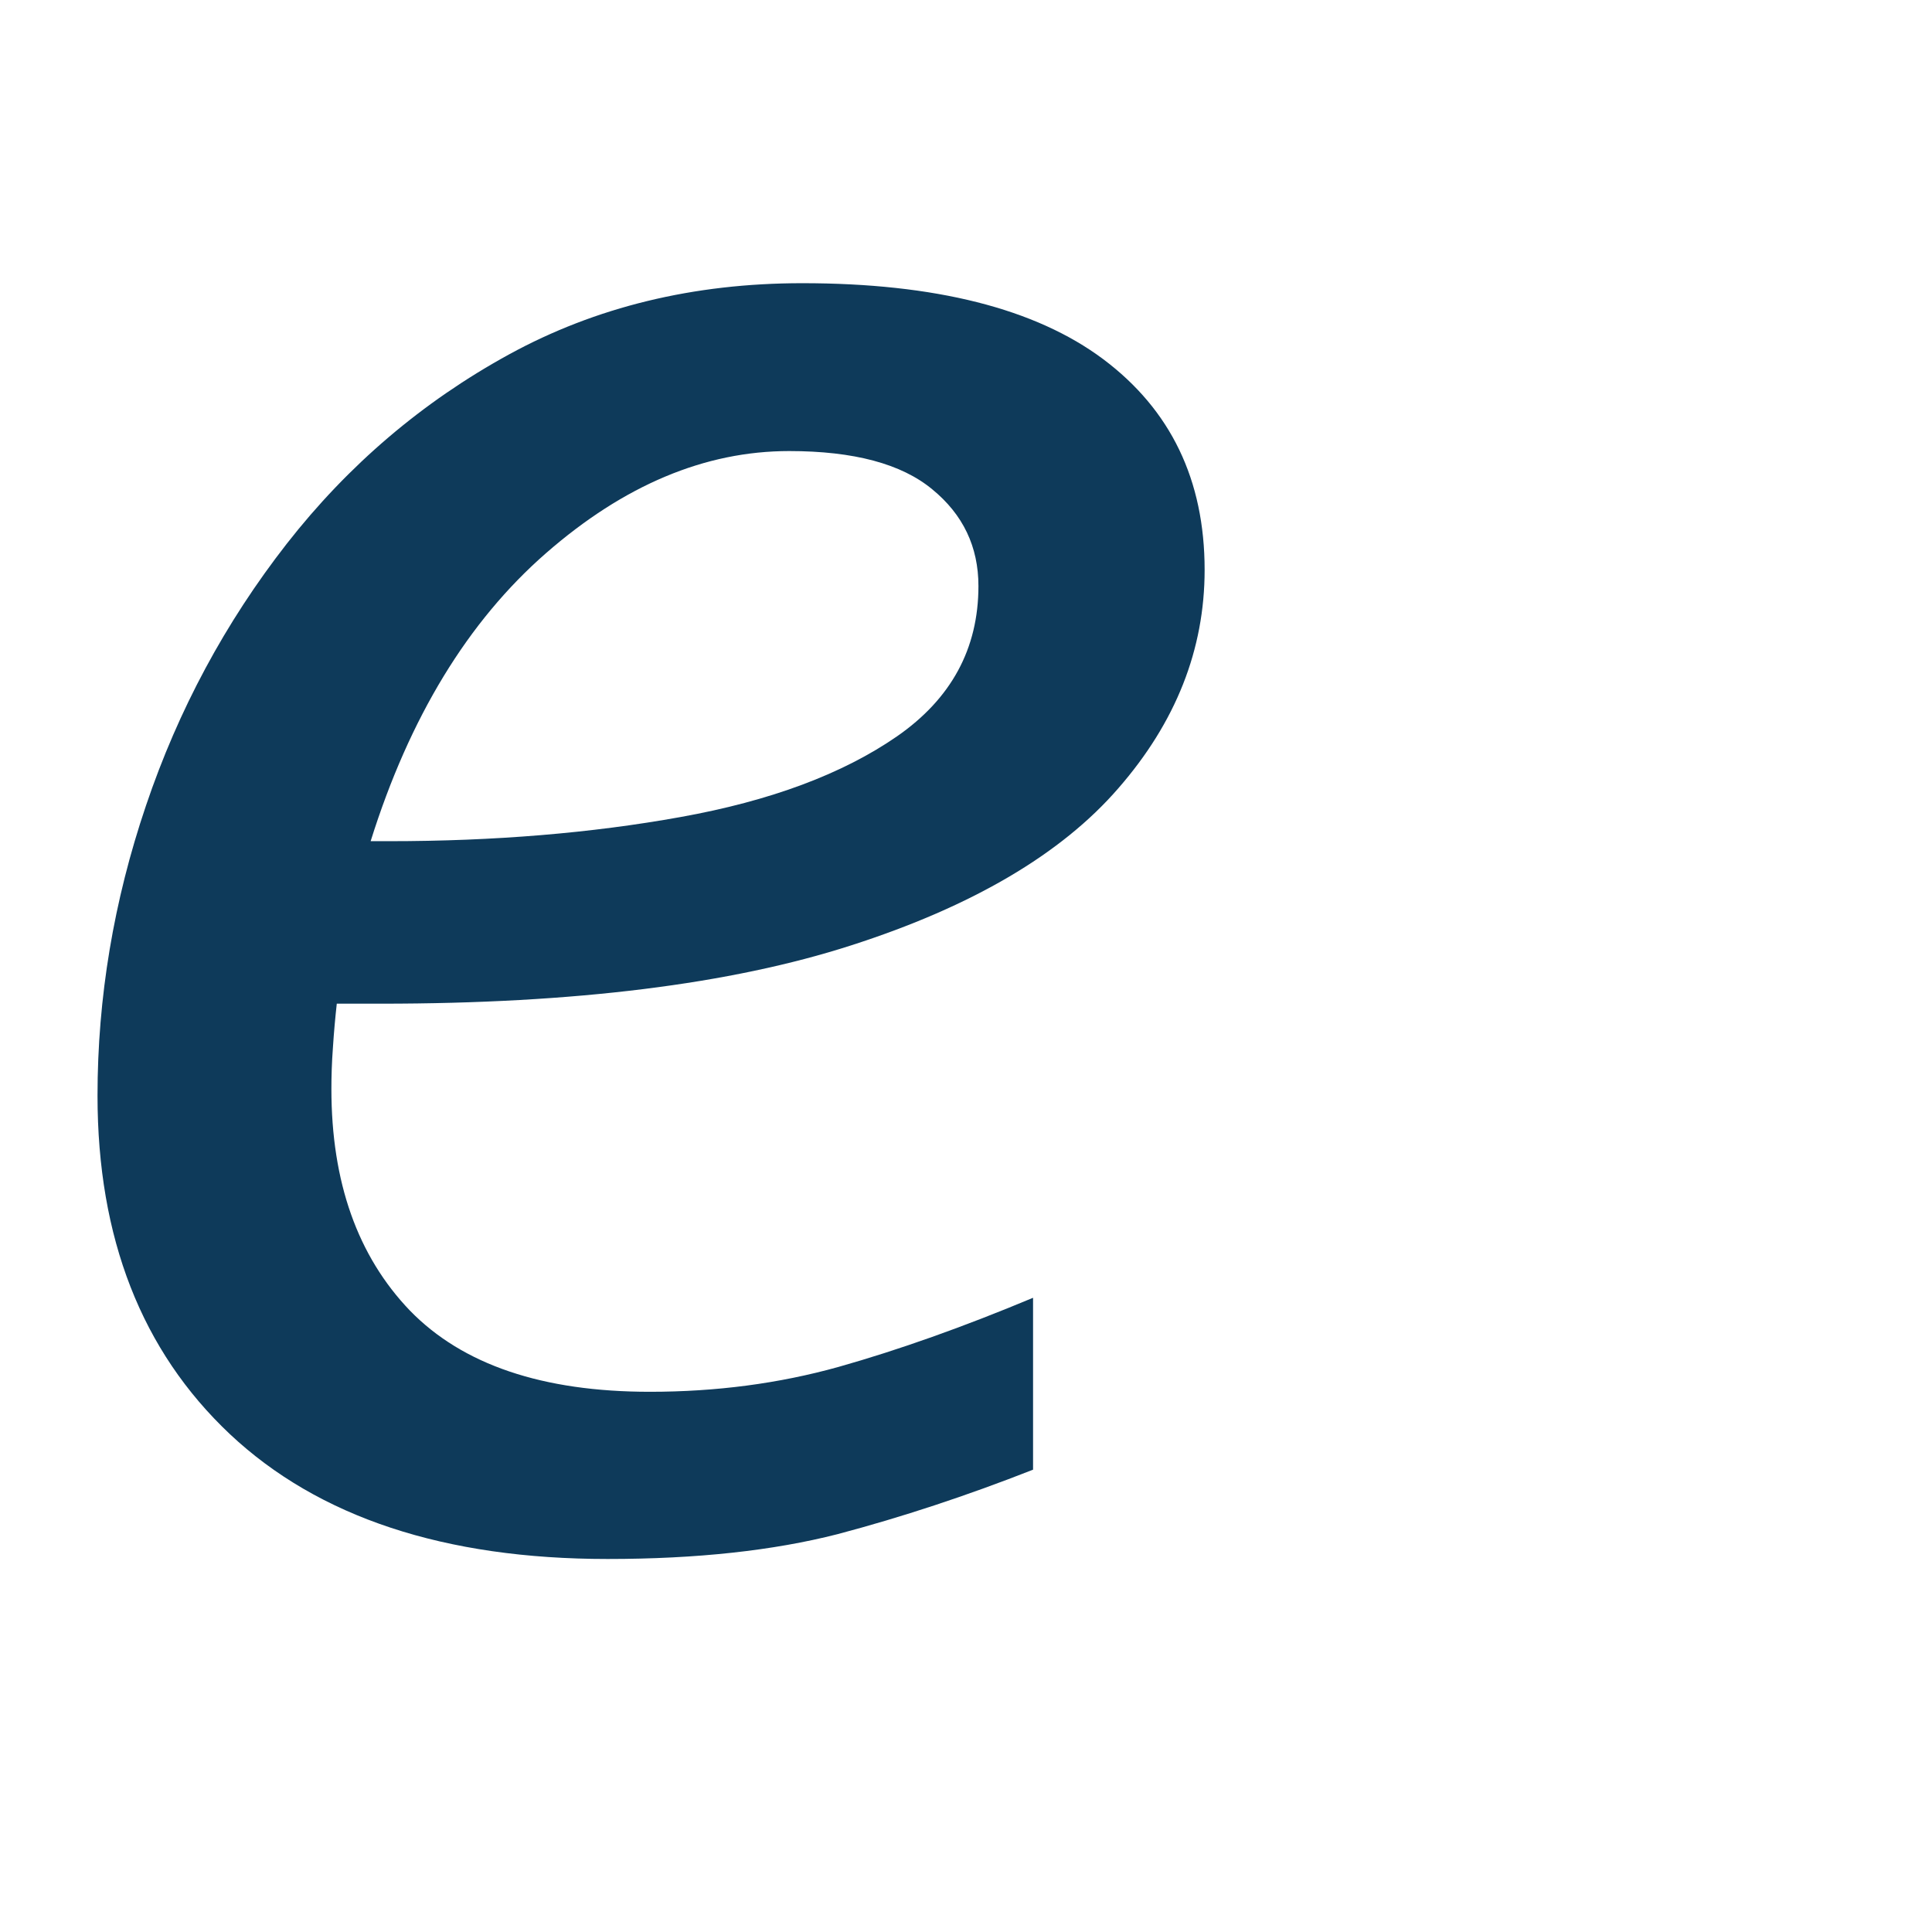
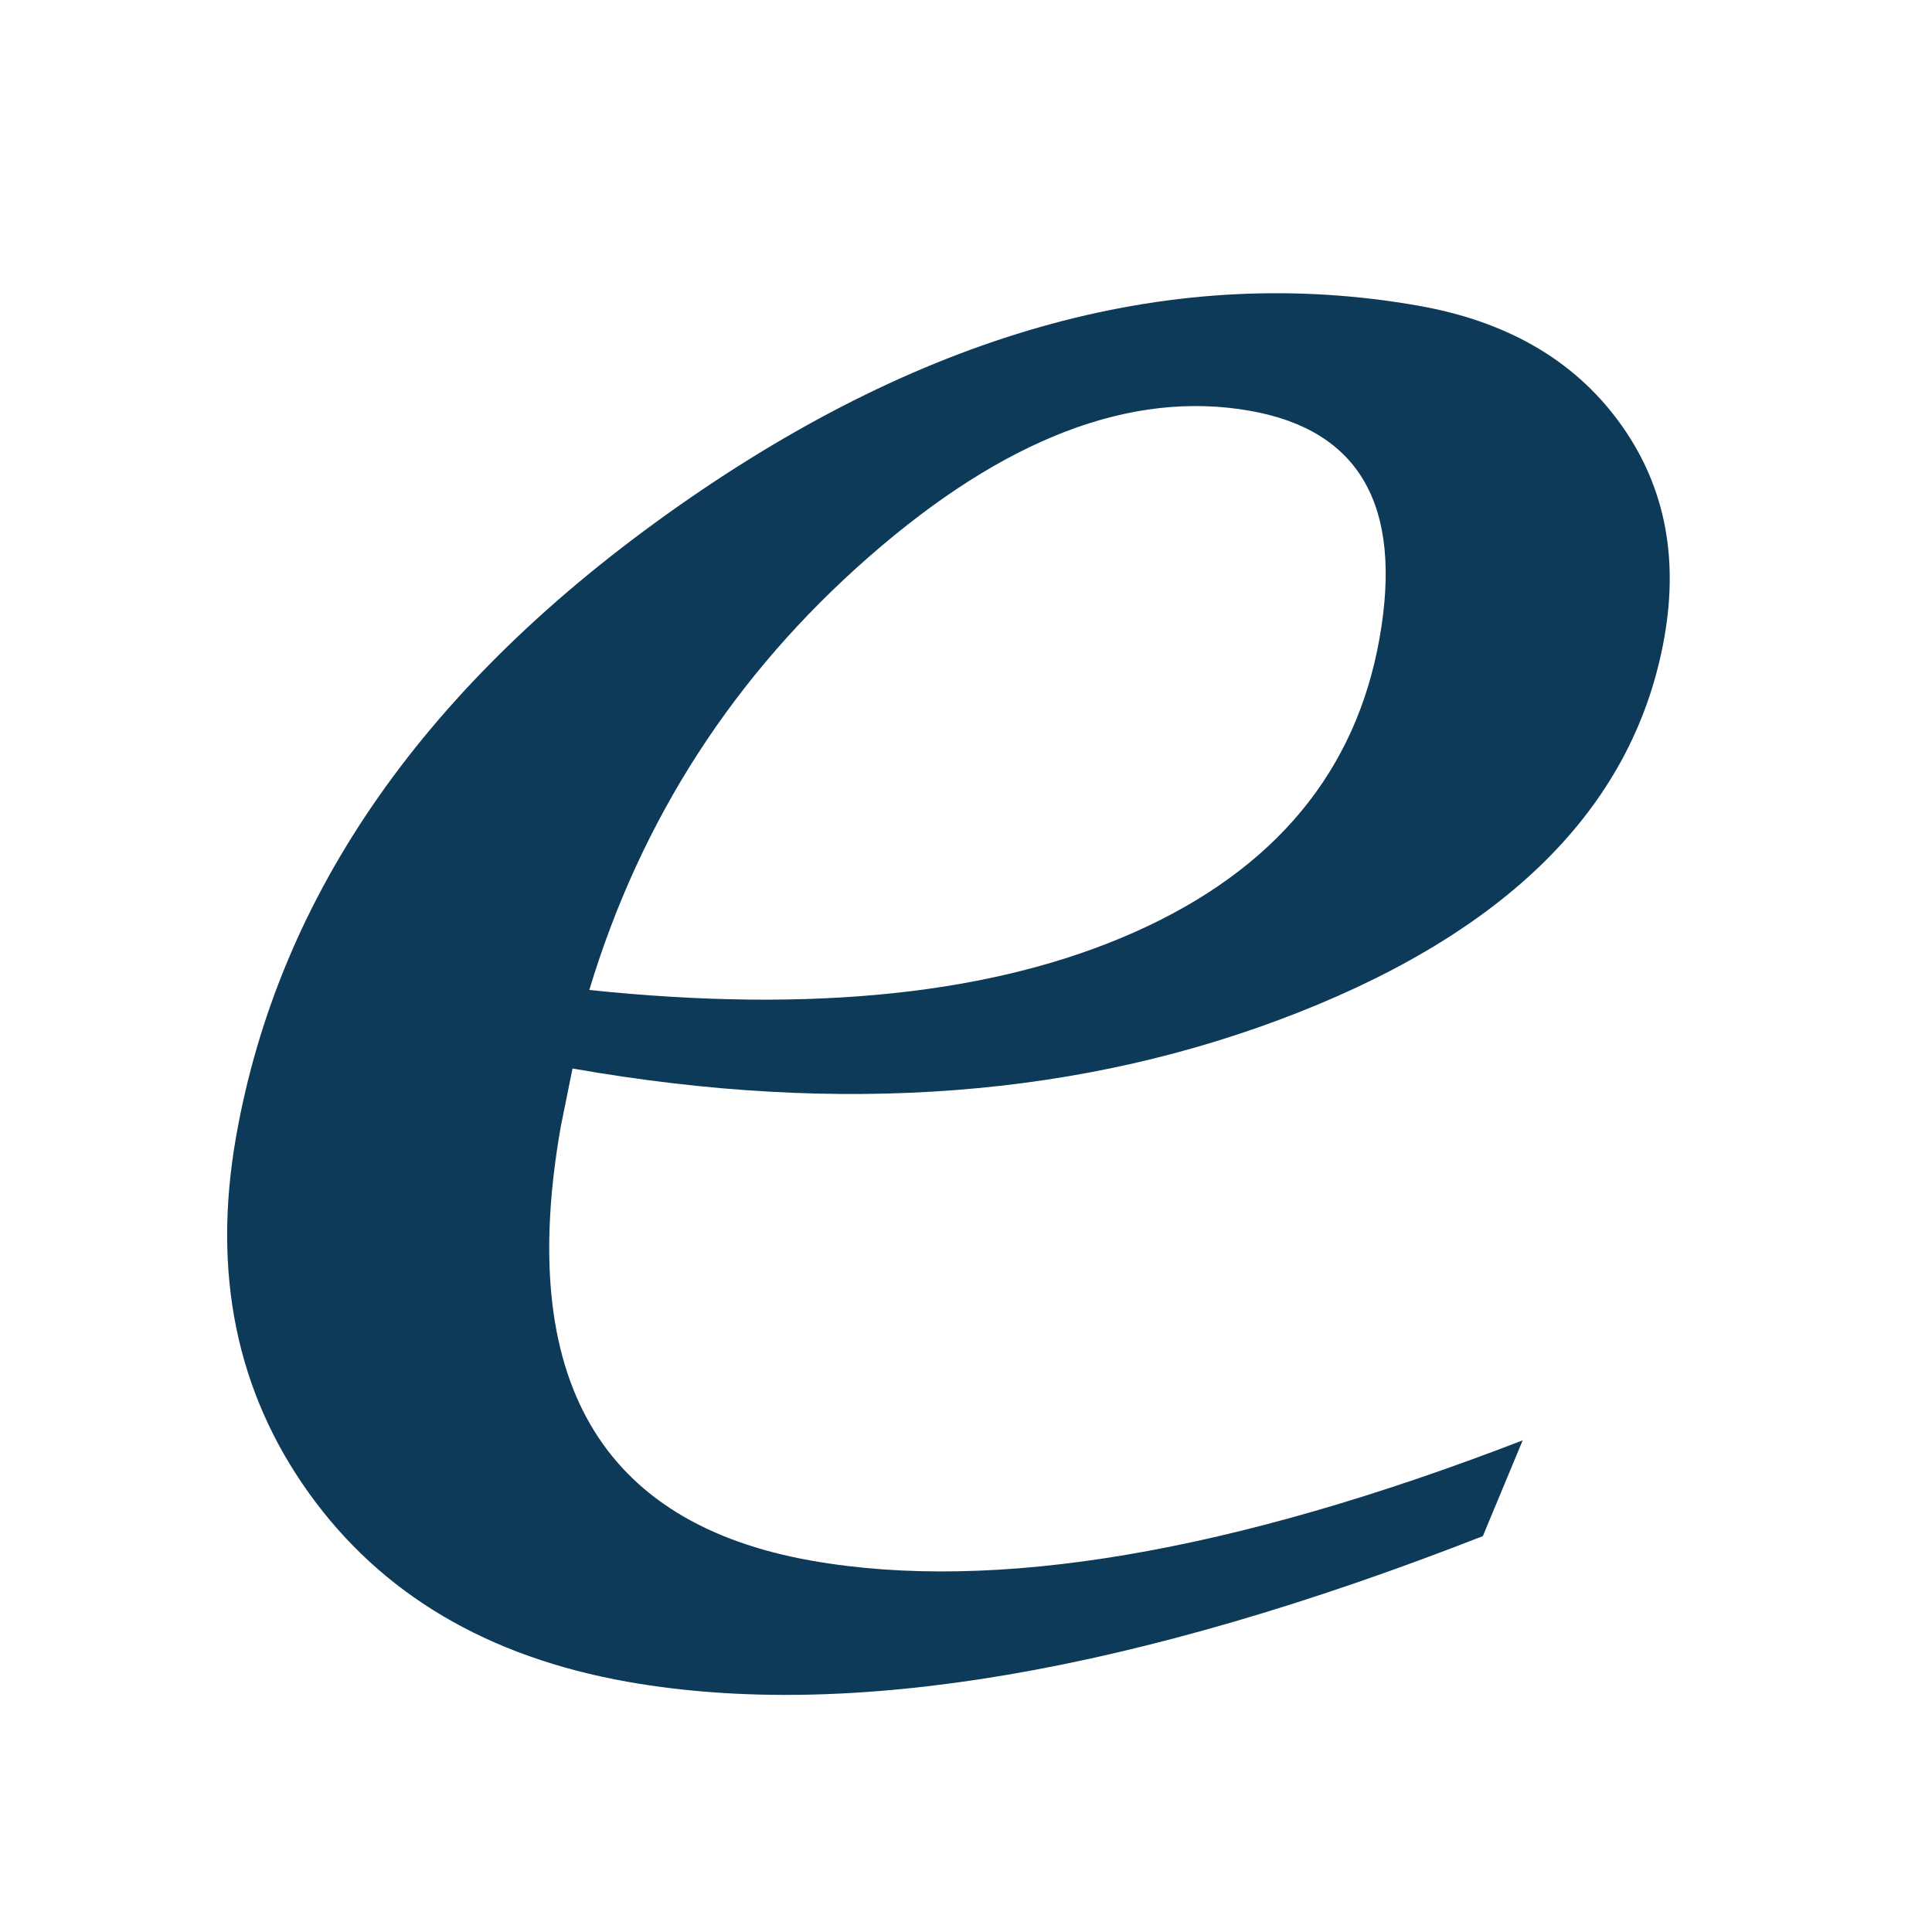
- <svg xmlns="http://www.w3.org/2000/svg" xml:space="preserve" enable-background="new 0 0 42 42" viewBox="0 0 42 42" height="42px" width="42px" y="0px" x="0px" id="Layer_1" version="1.1">
-   <defs id="defs11" />
-   <path id="path4161" d="m 29.476,37.843 c -0.152,-0.346 -0.291,-0.633 -0.309,-0.637 -0.018,-0.004 -0.16,-0.031 -0.316,-0.06 -0.71,-0.131 -1.191,-0.541 -1.354,-1.156 -0.067,-0.253 -0.066,-2.924 0.001,-3.183 0.148,-0.567 0.559,-0.953 1.207,-1.13 0.329,-0.09 1.108,-0.097 1.436,-0.011 0.62,0.161 1.04,0.528 1.221,1.065 0.062,0.185 0.067,0.275 0.077,1.528 0.013,1.49 -0.002,1.664 -0.164,2.008 -0.185,0.392 -0.502,0.664 -0.935,0.804 -0.119,0.038 -0.216,0.079 -0.216,0.091 0,0.012 0.093,0.23 0.206,0.485 0.113,0.255 0.202,0.468 0.196,0.474 -0.005,0.005 -0.182,0.087 -0.392,0.181 l -0.382,0.172 -0.277,-0.629 z m 0.628,-1.561 c 0.232,-0.114 0.335,-0.228 0.411,-0.454 0.043,-0.128 0.05,-0.339 0.05,-1.418 0,-1.418 -0.01,-1.5 -0.207,-1.717 -0.257,-0.284 -0.898,-0.389 -1.447,-0.237 -0.237,0.066 -0.401,0.2 -0.506,0.413 l -0.09,0.183 0,1.337 c 0,1.478 0.001,1.487 0.198,1.705 0.216,0.239 0.455,0.31 1.001,0.298 0.358,-0.008 0.393,-0.014 0.59,-0.111 z" style="opacity:1;fill:none;fill-opacity:0;fill-rule:nonzero;stroke:none;stroke-width:12.012;stroke-linecap:round;stroke-linejoin:round;stroke-miterlimit:4;stroke-dasharray:none;stroke-opacity:1" />
-   <text transform="scale(1.070415,0.9342175)" id="text4140" y="35.746" x="-0.582" style="font-style:normal;font-weight:normal;line-height:0%;font-family:sans-serif;letter-spacing:0px;word-spacing:0px;fill:#0e3a5a;fill-opacity:1;stroke:none;stroke-width:1px;stroke-linecap:butt;stroke-linejoin:miter;stroke-opacity:1;" xml:space="preserve">
-     <tspan style="font-style:italic;font-variant:normal;font-weight:normal;font-stretch:normal;font-size:53.392px;line-height:1.25;font-family:'Lucida Calligraphy';-inkscape-font-specification:'Lucida Calligraphy Italic';fill:#0e3a5a;fill-opacity:1;" y="35.746" x="-0.582" id="tspan4142">e</tspan>
-   </text>
+ <svg xmlns="http://www.w3.org/2000/svg" version="1.1" id="Layer_1" x="0px" y="0px" width="42px" height="42px" viewBox="0 0 42 42" enable-background="new 0 0 42 42" xml:space="preserve">
+   <g enable-background="new    ">
+     <path fill="#0E3A5A" d="M33.102,31.312l-0.866,2.082c-7.572,2.961-13.768,4.017-18.584,3.168c-3.053-0.539-5.367-1.909-6.941-4.11   c-1.574-2.201-2.1-4.783-1.578-7.746c0.933-5.287,4.132-9.852,9.599-13.693s10.834-5.296,16.103-4.367   c1.914,0.337,3.363,1.173,4.347,2.505c0.984,1.333,1.318,2.899,1.001,4.698c-0.634,3.598-3.286,6.318-7.958,8.161   c-4.67,1.843-9.931,2.249-15.779,1.218l-0.255,1.262c-0.966,5.48,0.851,8.626,5.453,9.438   C21.619,34.628,26.772,33.756,33.102,31.312z M12.811,21.521c4.876,0.512,8.831,0.091,11.863-1.261   c3.032-1.352,4.805-3.482,5.317-6.392c0.507-2.872-0.434-4.518-2.821-4.938c-2.58-0.455-5.339,0.602-8.275,3.17   C15.958,14.67,13.931,17.81,12.811,21.521z" />
+   </g>
</svg>
